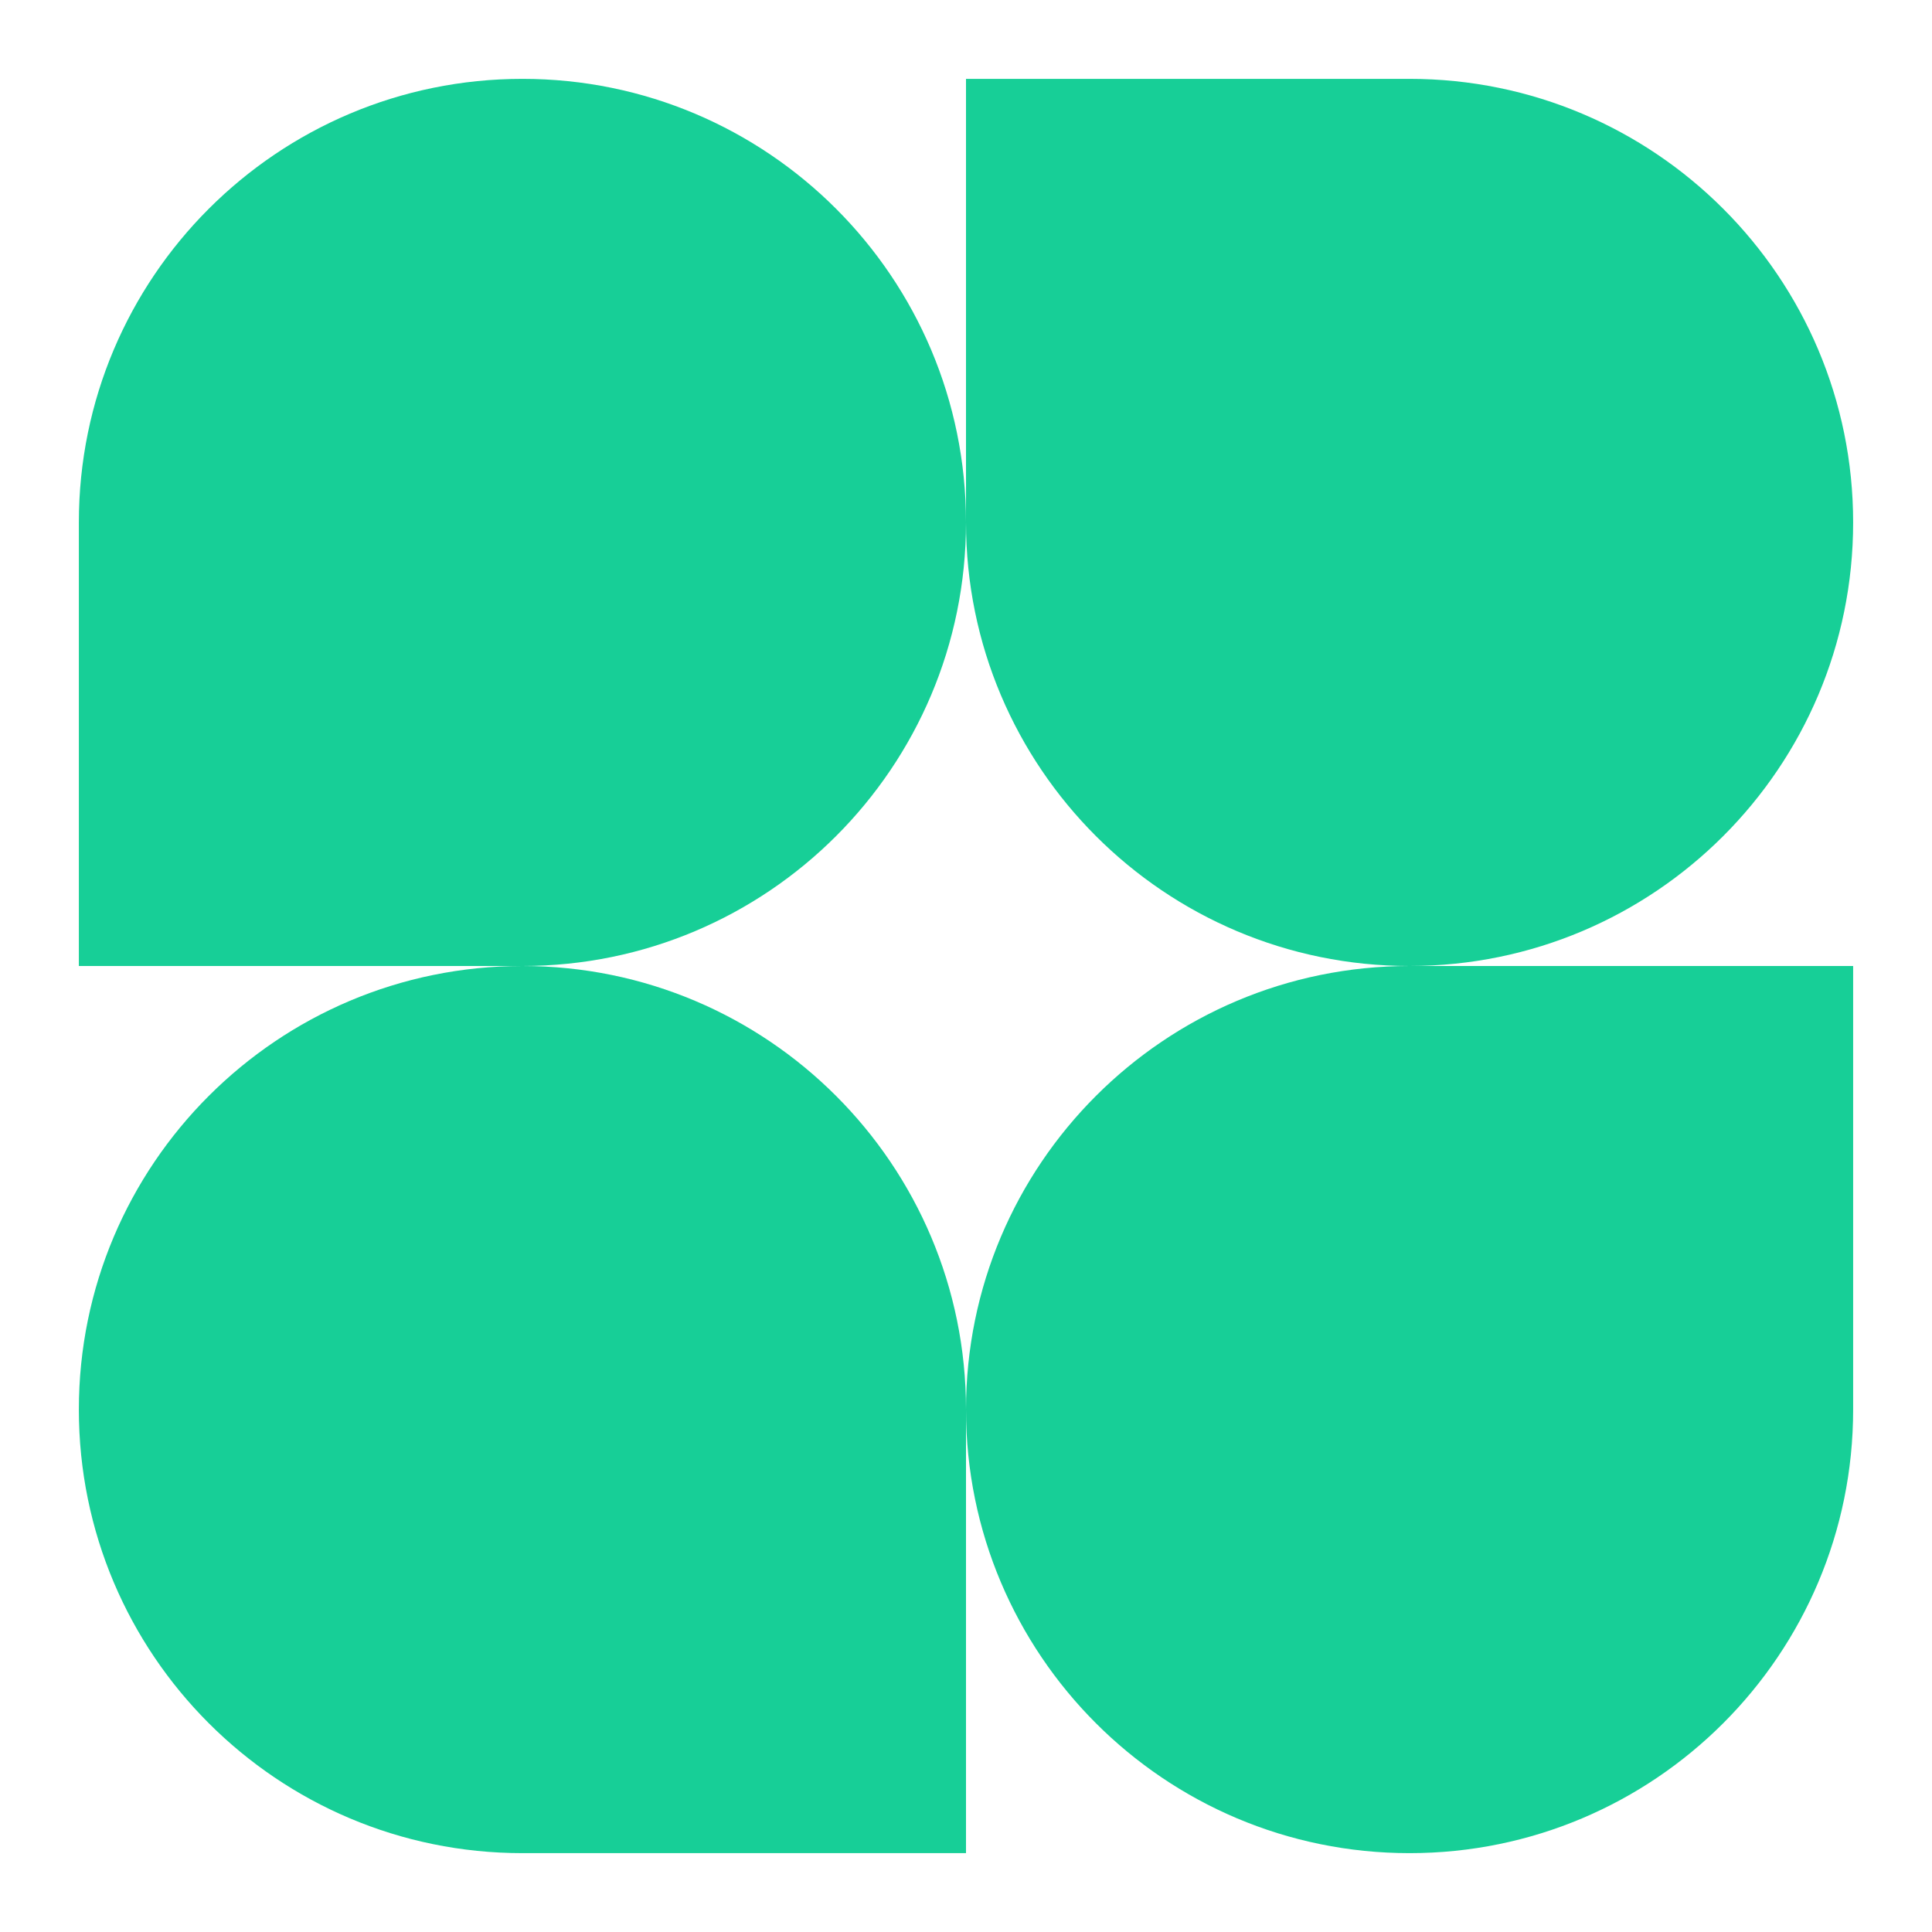
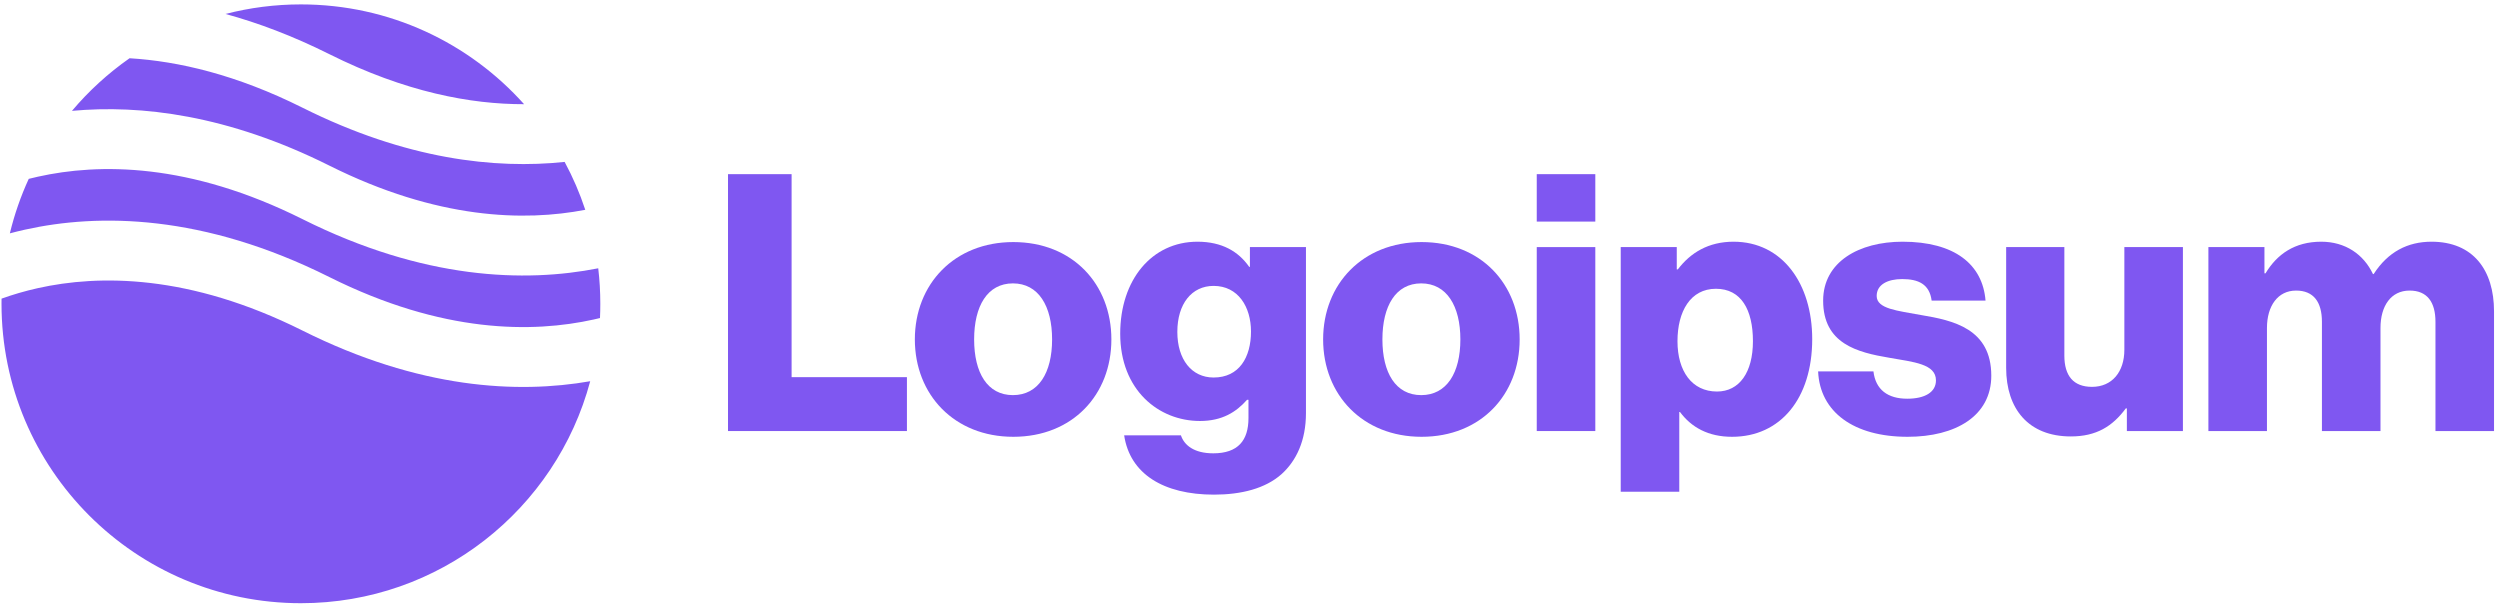
- <svg xmlns="http://www.w3.org/2000/svg" id="logo-15" width="40" height="40" viewBox="0 0 49 48" fill="none">
+ <svg xmlns="http://www.w3.org/2000/svg" id="logo-51" width="167" height="41" viewBox="0 0 167 41" fill="none" className="">
            {" "}
-             <path d="M24.5 12.75C24.5 18.963 19.463 24 13.25 24H2V12.75C2 6.537 7.037 1.5 13.25 1.5C19.463 1.5 24.5 6.537 24.5 12.75Z" className="ccustom" fill="#17CF97" />{" "}
-             <path d="M24.5 35.25C24.5 29.037 29.537 24 35.75 24H47V35.25C47 41.463 41.963 46.5 35.75 46.5C29.537 46.5 24.5 41.463 24.5 35.25Z" className="ccustom" fill="#17CF97" />{" "}
-             <path d="M2 35.25C2 41.463 7.037 46.5 13.25 46.5H24.5V35.25C24.5 29.037 19.463 24 13.25 24C7.037 24 2 29.037 2 35.25Z" className="ccustom" fill="#17CF97" />{" "}
-             <path d="M47 12.75C47 6.537 41.963 1.5 35.75 1.5H24.5V12.75C24.5 18.963 29.537 24 35.75 24C41.963 24 47 18.963 47 12.75Z" className="ccustom" fill="#17CF97" />{" "}
+             <path d="M48.631 28.794H60.583V25.194H52.879V11.634H48.631V28.794Z" className="cneutral" fill="#7F57F1" />{" "}
+             <path d="M67.664 26.394C65.96 26.394 65.072 24.906 65.072 22.674C65.072 20.442 65.96 18.93 67.664 18.93C69.368 18.93 70.28 20.442 70.28 22.674C70.28 24.906 69.368 26.394 67.664 26.394ZM67.688 29.178C71.648 29.178 74.24 26.37 74.24 22.674C74.24 18.978 71.648 16.17 67.688 16.17C63.752 16.17 61.112 18.978 61.112 22.674C61.112 26.37 63.752 29.178 67.688 29.178Z" className="cneutral" fill="#7F57F1" />{" "}
+             <path d="M81.094 33.042C82.918 33.042 84.526 32.634 85.606 31.674C86.59 30.786 87.238 29.442 87.238 27.594V16.506H83.494V17.826H83.446C82.726 16.794 81.622 16.146 79.99 16.146C76.942 16.146 74.83 18.69 74.83 22.29C74.83 26.058 77.398 28.122 80.158 28.122C81.646 28.122 82.582 27.522 83.302 26.706H83.398V27.93C83.398 29.418 82.702 30.282 81.046 30.282C79.75 30.282 79.102 29.73 78.886 29.082H75.094C75.478 31.65 77.71 33.042 81.094 33.042ZM81.07 25.218C79.606 25.218 78.646 24.018 78.646 22.17C78.646 20.298 79.606 19.098 81.07 19.098C82.702 19.098 83.566 20.49 83.566 22.146C83.566 23.874 82.774 25.218 81.07 25.218Z" className="cneutral" fill="#7F57F1" />{" "}
+             <path d="M94.937 26.394C93.233 26.394 92.345 24.906 92.345 22.674C92.345 20.442 93.233 18.93 94.937 18.93C96.641 18.93 97.553 20.442 97.553 22.674C97.553 24.906 96.641 26.394 94.937 26.394ZM94.961 29.178C98.921 29.178 101.513 26.37 101.513 22.674C101.513 18.978 98.921 16.17 94.961 16.17C91.025 16.17 88.385 18.978 88.385 22.674C88.385 26.37 91.025 29.178 94.961 29.178Z" className="cneutral" fill="#7F57F1" />{" "}
+             <path d="M102.655 28.794H106.567V16.506H102.655V28.794ZM102.655 14.802H106.567V11.634H102.655V14.802Z" className="cneutral" fill="#7F57F1" />{" "}
+             <path d="M108.264 32.85H112.176V27.522H112.224C112.992 28.554 114.12 29.178 115.704 29.178C118.92 29.178 121.056 26.634 121.056 22.65C121.056 18.954 119.064 16.146 115.8 16.146C114.12 16.146 112.92 16.89 112.08 17.994H112.008V16.506H108.264V32.85ZM114.696 26.154C113.016 26.154 112.056 24.786 112.056 22.794C112.056 20.802 112.92 19.29 114.624 19.29C116.304 19.29 117.096 20.682 117.096 22.794C117.096 24.882 116.184 26.154 114.696 26.154Z" className="cneutral" fill="#7F57F1" />{" "}
+             <path d="M127.426 29.178C130.642 29.178 133.018 27.786 133.018 25.098C133.018 21.954 130.474 21.402 128.314 21.042C126.754 20.754 125.362 20.634 125.362 19.77C125.362 19.002 126.106 18.642 127.066 18.642C128.146 18.642 128.89 18.978 129.034 20.082H132.634C132.442 17.658 130.57 16.146 127.09 16.146C124.186 16.146 121.786 17.49 121.786 20.082C121.786 22.962 124.066 23.538 126.202 23.898C127.834 24.186 129.322 24.306 129.322 25.41C129.322 26.202 128.578 26.634 127.402 26.634C126.106 26.634 125.29 26.034 125.146 24.81H121.45C121.57 27.522 123.826 29.178 127.426 29.178Z" className="cneutral" fill="#7F57F1" />{" "}
+             <path d="M138.331 29.154C140.035 29.154 141.115 28.482 142.003 27.282H142.075V28.794H145.819V16.506H141.907V23.37C141.907 24.834 141.091 25.842 139.747 25.842C138.499 25.842 137.899 25.098 137.899 23.754V16.506H134.011V24.57C134.011 27.306 135.499 29.154 138.331 29.154Z" className="cneutral" fill="#7F57F1" />{" "}
+             <path d="M147.521 28.794H151.433V21.906C151.433 20.442 152.153 19.41 153.377 19.41C154.553 19.41 155.105 20.178 155.105 21.498V28.794H159.017V21.906C159.017 20.442 159.713 19.41 160.961 19.41C162.137 19.41 162.689 20.178 162.689 21.498V28.794H166.601V20.802C166.601 18.042 165.209 16.146 162.425 16.146C160.841 16.146 159.521 16.818 158.561 18.306H158.513C157.889 16.986 156.665 16.146 155.057 16.146C153.281 16.146 152.105 16.986 151.337 18.258H151.265V16.506H147.521V28.794Z" className="cneutral" fill="#7F57F1" />{" "}
+             <path fill-rule="evenodd" clip-rule="evenodd" d="M8.654 3.891C7.224 4.892 5.93 6.075 4.807 7.406C9.396 6.98 15.227 7.676 21.996 11.06C29.224 14.675 35.045 14.797 39.096 14.015C38.729 12.902 38.266 11.833 37.718 10.816C33.08 11.305 27.135 10.658 20.207 7.194C15.807 4.994 11.929 4.088 8.654 3.891ZM35.009 6.96C31.347 2.869 26.025 0.294 20.101 0.294C18.362 0.294 16.674 0.516 15.065 0.933C17.244 1.528 19.559 2.398 21.996 3.616C27.068 6.152 31.448 6.969 35.009 6.96ZM39.962 17.922C35.068 18.888 28.31 18.69 20.207 14.638C12.631 10.85 6.602 10.898 2.535 11.802C2.325 11.848 2.12 11.897 1.92 11.948C1.388 13.106 0.963 14.324 0.658 15.588C0.984 15.501 1.32 15.418 1.668 15.341C6.601 14.245 13.572 14.293 21.996 18.505C29.572 22.293 35.601 22.245 39.668 21.341C39.807 21.31 39.944 21.278 40.079 21.245C40.094 20.93 40.101 20.613 40.101 20.294C40.101 19.491 40.054 18.7 39.962 17.922ZM39.426 25.466C34.58 26.313 28.018 25.988 20.207 22.082C12.631 18.295 6.602 18.342 2.535 19.246C1.633 19.447 0.821 19.691 0.104 19.949C0.102 20.063 0.101 20.178 0.101 20.294C0.101 31.339 9.056 40.294 20.101 40.294C29.358 40.294 37.147 34.005 39.426 25.466Z" className="ccustom" fill="#7F57F1" />{" "}
          </svg>
